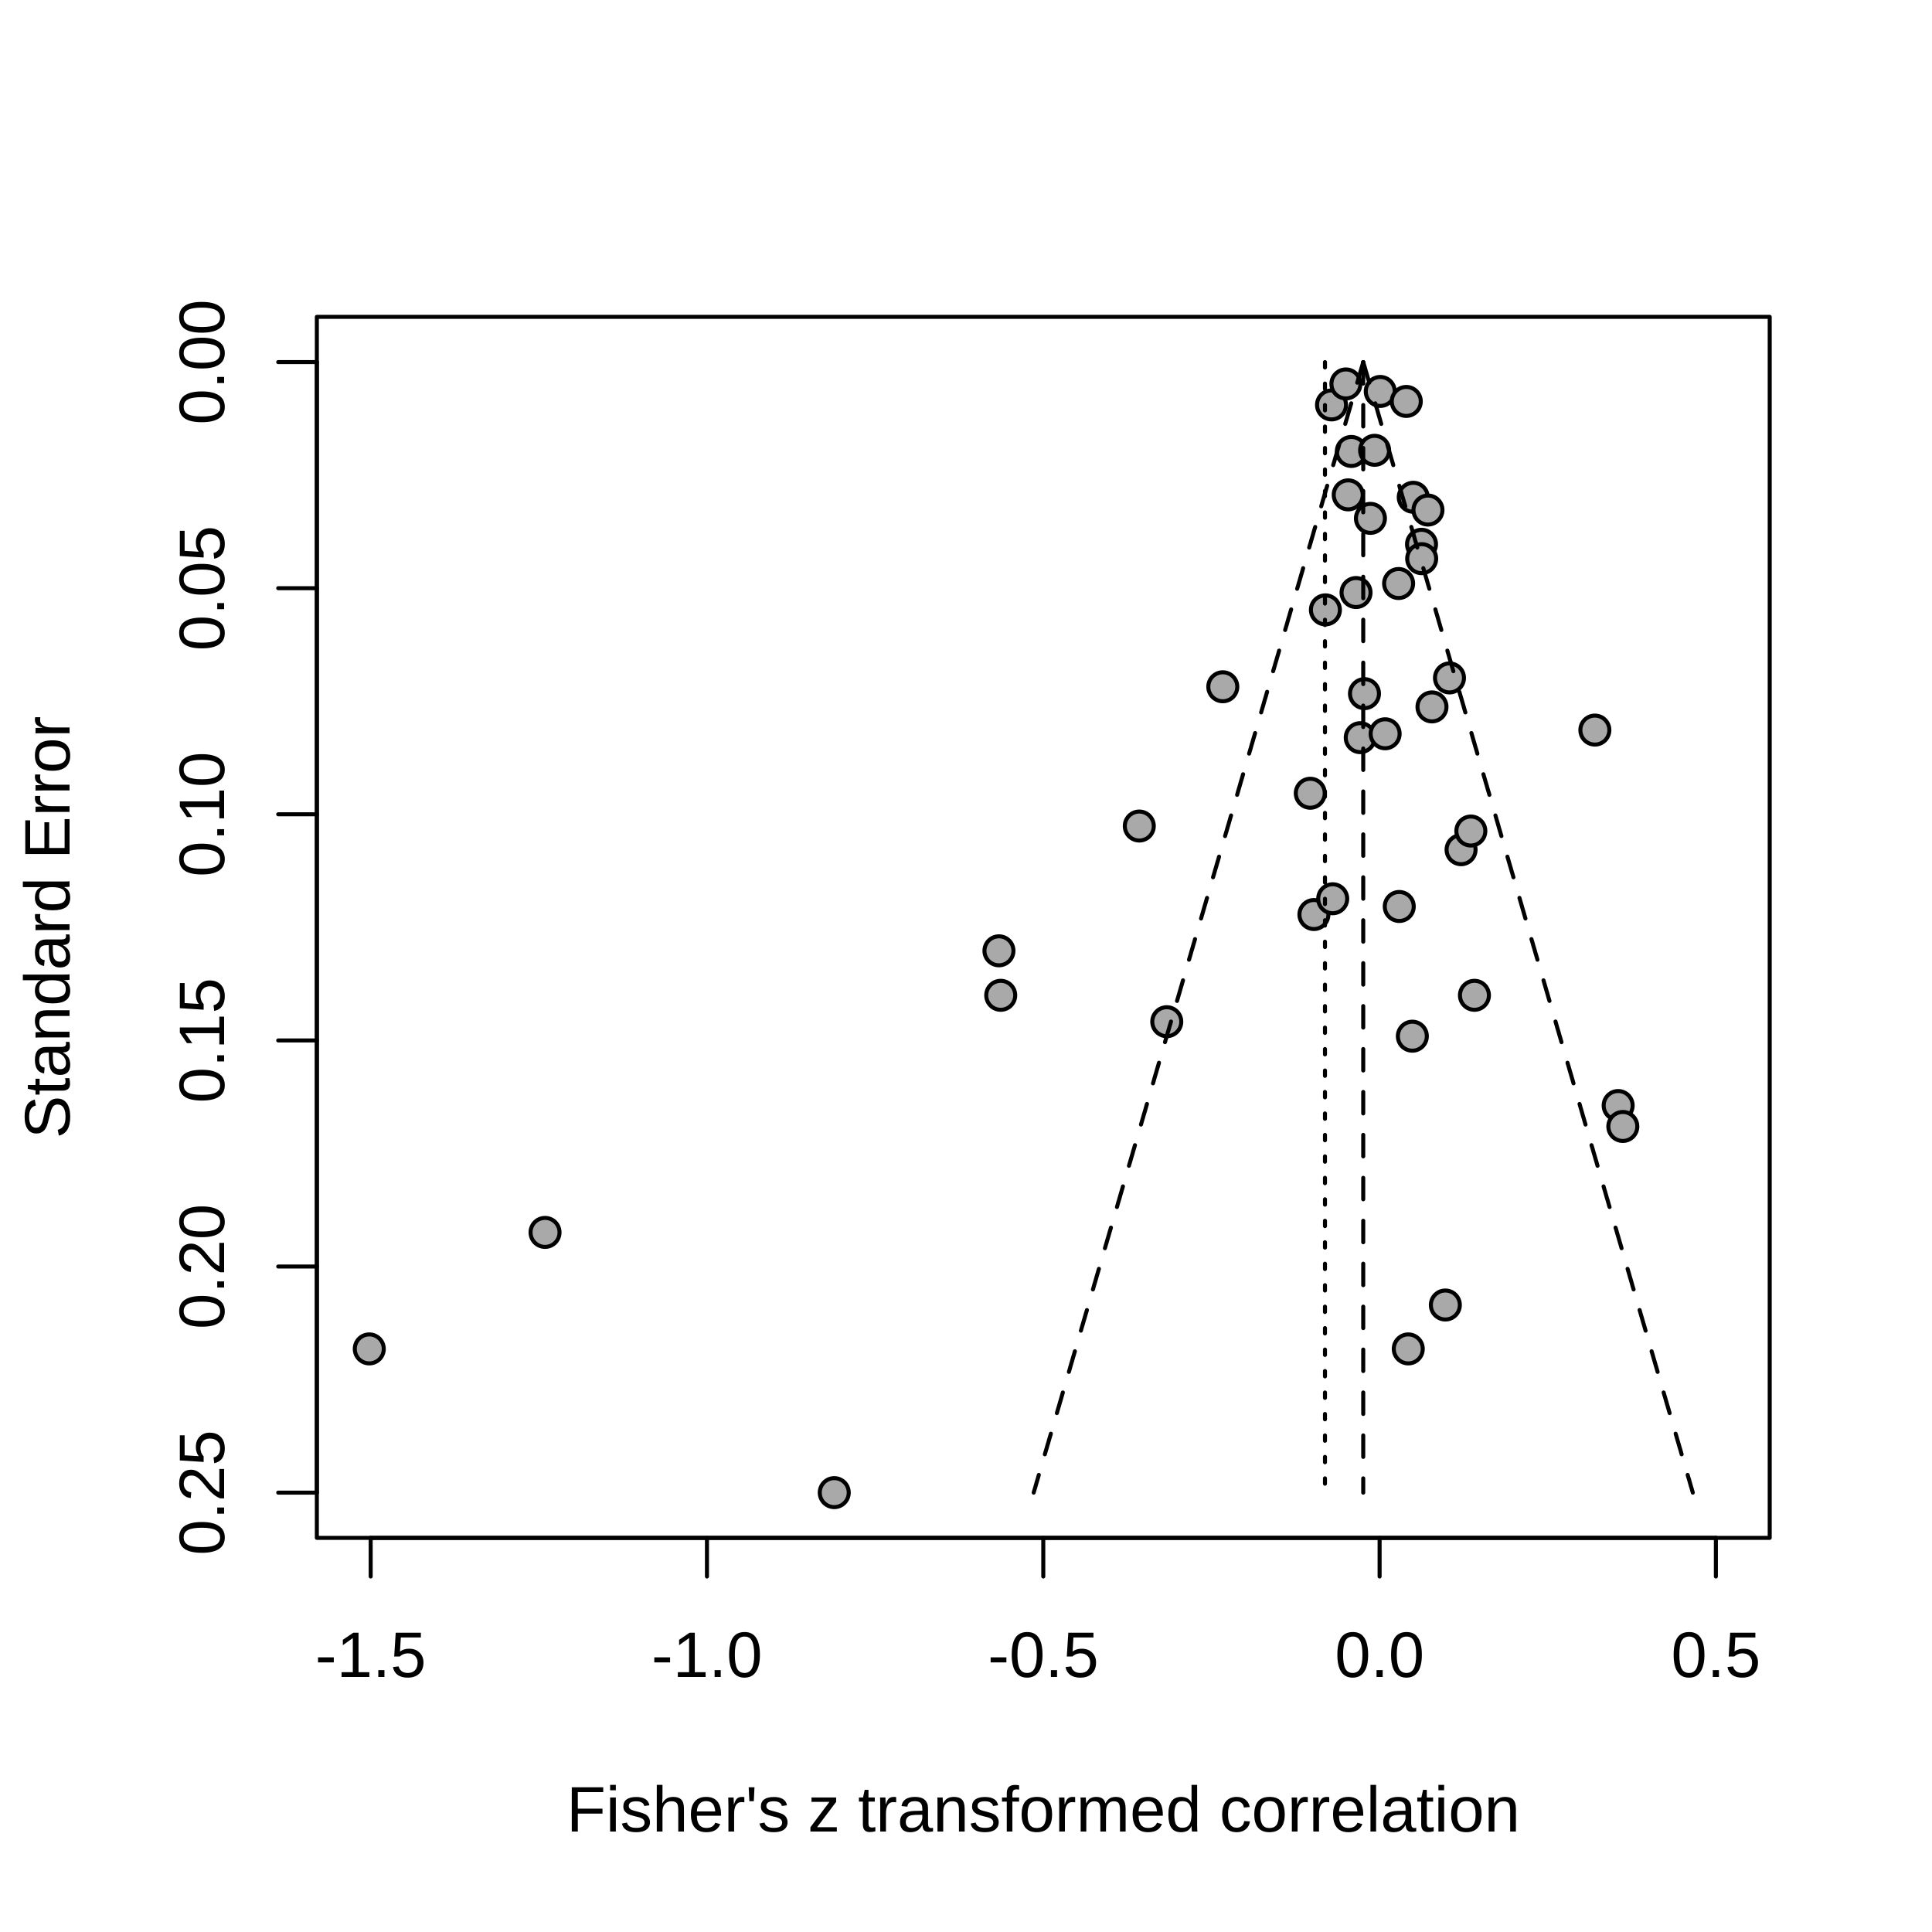
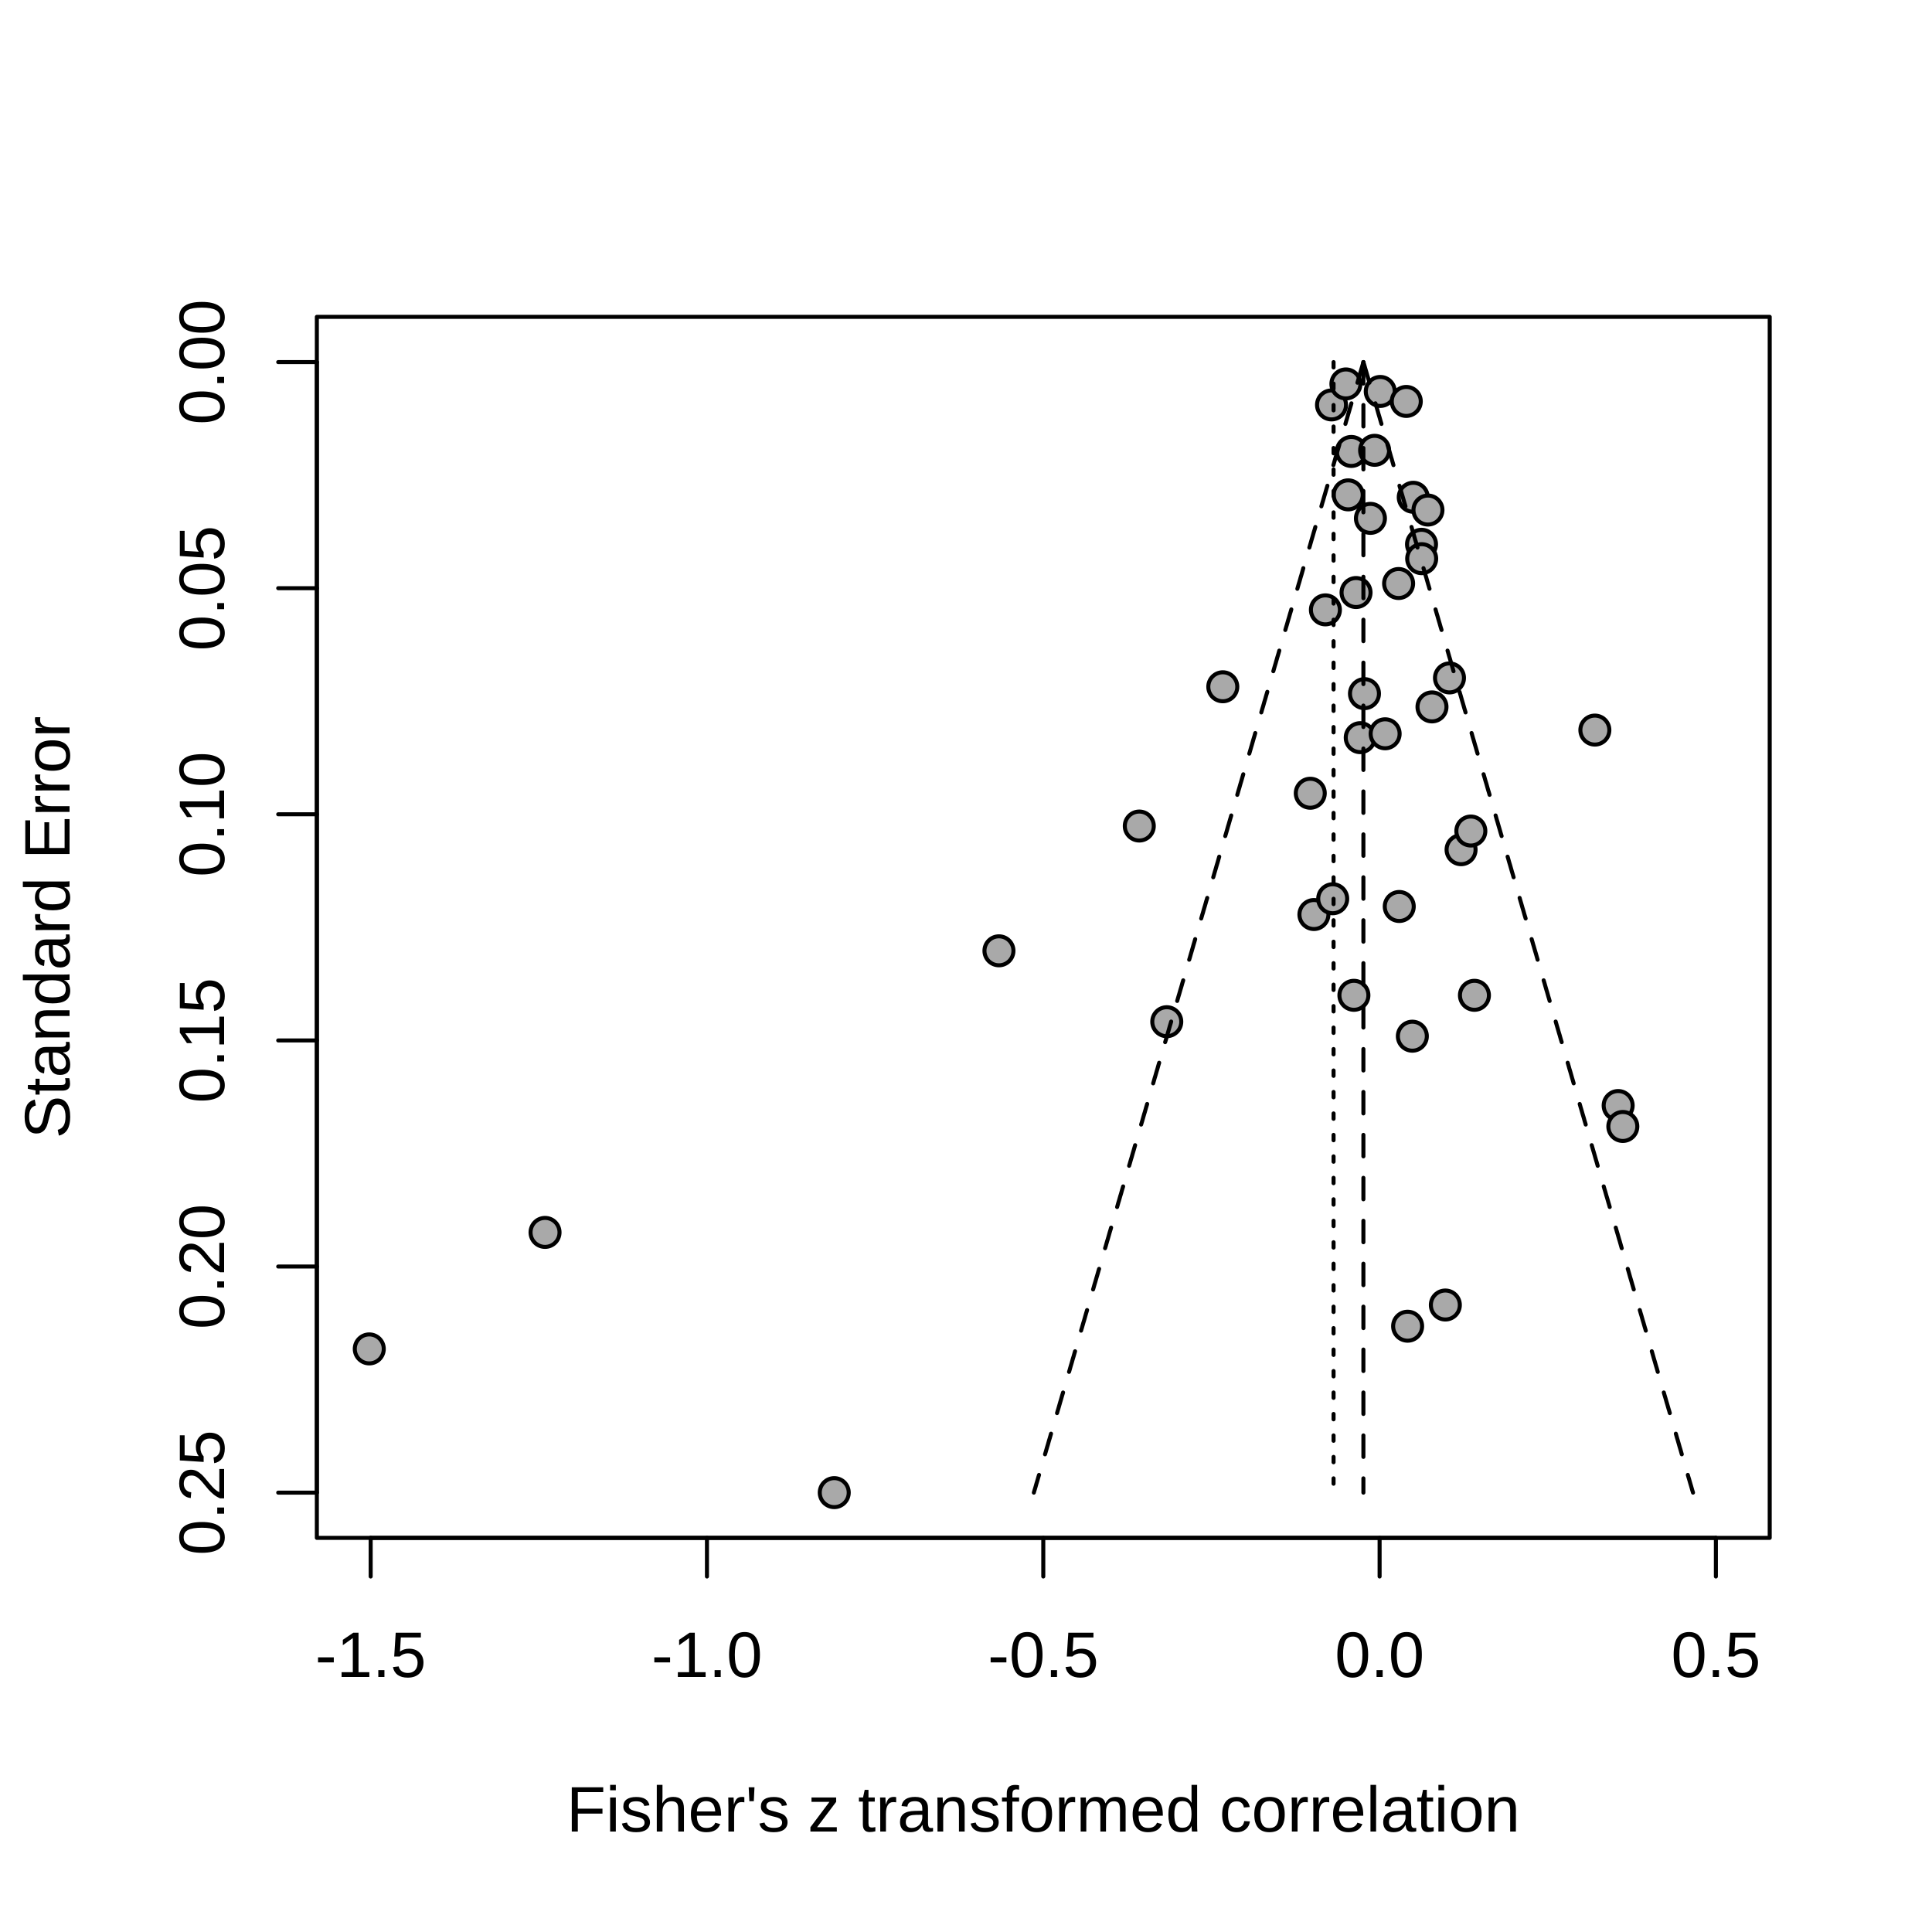
<svg xmlns="http://www.w3.org/2000/svg" viewBox="0 0 360.00 360.00">
  <defs>
    <style type="text/css">
    line, polyline, polygon, path, rect, circle {
      fill: none;
      stroke: #000000;
      stroke-linecap: round;
      stroke-linejoin: round;
      stroke-miterlimit: 10.00;
    }
  </style>
  </defs>
  <rect width="100%" height="100%" style="stroke: none; fill: #FFFFFF;" />
  <line x1="69.07" y1="286.56" x2="319.73" y2="286.56" style="stroke-width: 0.75;" />
  <line x1="69.07" y1="286.56" x2="69.07" y2="293.76" style="stroke-width: 0.75;" />
  <line x1="131.73" y1="286.56" x2="131.73" y2="293.76" style="stroke-width: 0.75;" />
  <line x1="194.40" y1="286.56" x2="194.40" y2="293.76" style="stroke-width: 0.75;" />
  <line x1="257.07" y1="286.56" x2="257.07" y2="293.76" style="stroke-width: 0.75;" />
  <line x1="319.73" y1="286.56" x2="319.73" y2="293.76" style="stroke-width: 0.75;" />
  <text x="58.73" y="312.48" style="font-size: 12.00px; font-family: Arial;" textLength="20.68px" lengthAdjust="spacingAndGlyphs">-1.5</text>
  <text x="121.39" y="312.48" style="font-size: 12.00px; font-family: Arial;" textLength="20.68px" lengthAdjust="spacingAndGlyphs">-1.0</text>
  <text x="184.06" y="312.48" style="font-size: 12.00px; font-family: Arial;" textLength="20.68px" lengthAdjust="spacingAndGlyphs">-0.5</text>
  <text x="248.73" y="312.48" style="font-size: 12.00px; font-family: Arial;" textLength="16.68px" lengthAdjust="spacingAndGlyphs">0.0</text>
  <text x="311.39" y="312.48" style="font-size: 12.00px; font-family: Arial;" textLength="16.68px" lengthAdjust="spacingAndGlyphs">0.5</text>
  <line x1="59.04" y1="67.47" x2="59.04" y2="278.13" style="stroke-width: 0.75;" />
  <line x1="59.04" y1="67.47" x2="51.84" y2="67.47" style="stroke-width: 0.75;" />
  <line x1="59.04" y1="109.60" x2="51.84" y2="109.60" style="stroke-width: 0.75;" />
  <line x1="59.04" y1="151.73" x2="51.84" y2="151.73" style="stroke-width: 0.75;" />
  <line x1="59.04" y1="193.87" x2="51.84" y2="193.87" style="stroke-width: 0.75;" />
  <line x1="59.04" y1="236.00" x2="51.84" y2="236.00" style="stroke-width: 0.75;" />
  <line x1="59.04" y1="278.13" x2="51.84" y2="278.13" style="stroke-width: 0.75;" />
  <text transform="translate(41.76,289.81) rotate(-90)" style="font-size: 12.00px; font-family: Arial;" textLength="23.36px" lengthAdjust="spacingAndGlyphs">0.25</text>
  <text transform="translate(41.76,247.68) rotate(-90)" style="font-size: 12.00px; font-family: Arial;" textLength="23.36px" lengthAdjust="spacingAndGlyphs">0.20</text>
  <text transform="translate(41.76,205.54) rotate(-90)" style="font-size: 12.00px; font-family: Arial;" textLength="23.36px" lengthAdjust="spacingAndGlyphs">0.15</text>
  <text transform="translate(41.76,163.41) rotate(-90)" style="font-size: 12.00px; font-family: Arial;" textLength="23.36px" lengthAdjust="spacingAndGlyphs">0.10</text>
  <text transform="translate(41.76,121.28) rotate(-90)" style="font-size: 12.00px; font-family: Arial;" textLength="23.36px" lengthAdjust="spacingAndGlyphs">0.05</text>
  <text transform="translate(41.76,79.14) rotate(-90)" style="font-size: 12.00px; font-family: Arial;" textLength="23.36px" lengthAdjust="spacingAndGlyphs">0.00</text>
  <polyline points="59.04,286.56 329.76,286.56 329.76,59.04 59.04,59.04 59.04,286.56 " style="stroke-width: 0.75;" />
  <text x="105.56" y="341.28" style="font-size: 12.00px; font-family: Arial;" textLength="177.69px" lengthAdjust="spacingAndGlyphs">Fisher's z transformed correlation</text>
  <text transform="translate(12.96,212.15) rotate(-90)" style="font-size: 12.00px; font-family: Arial;" textLength="78.70px" lengthAdjust="spacingAndGlyphs">Standard Error</text>
  <defs>
    <clipPath id="cpNTkuMDR8MzI5Ljc2fDI4Ni41Nnw1OS4wNA==">
      <rect x="59.04" y="59.04" width="270.72" height="227.52" />
    </clipPath>
  </defs>
  <circle cx="68.81" cy="251.35" r="2.70" style="stroke-width: 0.75; fill: #A9A9A9;" clip-path="url(#cpNTkuMDR8MzI5Ljc2fDI4Ni41Nnw1OS4wNA==)" />
  <circle cx="101.56" cy="229.64" r="2.70" style="stroke-width: 0.75; fill: #A9A9A9;" clip-path="url(#cpNTkuMDR8MzI5Ljc2fDI4Ni41Nnw1OS4wNA==)" />
  <circle cx="155.45" cy="278.13" r="2.70" style="stroke-width: 0.75; fill: #A9A9A9;" clip-path="url(#cpNTkuMDR8MzI5Ljc2fDI4Ni41Nnw1OS4wNA==)" />
  <circle cx="186.14" cy="177.17" r="2.70" style="stroke-width: 0.75; fill: #A9A9A9;" clip-path="url(#cpNTkuMDR8MzI5Ljc2fDI4Ni41Nnw1OS4wNA==)" />
-   <circle cx="186.47" cy="185.46" r="2.70" style="stroke-width: 0.75; fill: #A9A9A9;" clip-path="url(#cpNTkuMDR8MzI5Ljc2fDI4Ni41Nnw1OS4wNA==)" />
  <circle cx="212.29" cy="153.92" r="2.70" style="stroke-width: 0.75; fill: #A9A9A9;" clip-path="url(#cpNTkuMDR8MzI5Ljc2fDI4Ni41Nnw1OS4wNA==)" />
  <circle cx="217.41" cy="190.38" r="2.70" style="stroke-width: 0.75; fill: #A9A9A9;" clip-path="url(#cpNTkuMDR8MzI5Ljc2fDI4Ni41Nnw1OS4wNA==)" />
  <circle cx="227.85" cy="127.97" r="2.70" style="stroke-width: 0.75; fill: #A9A9A9;" clip-path="url(#cpNTkuMDR8MzI5Ljc2fDI4Ni41Nnw1OS4wNA==)" />
  <circle cx="244.15" cy="147.81" r="2.70" style="stroke-width: 0.75; fill: #A9A9A9;" clip-path="url(#cpNTkuMDR8MzI5Ljc2fDI4Ni41Nnw1OS4wNA==)" />
  <circle cx="244.83" cy="170.41" r="2.70" style="stroke-width: 0.75; fill: #A9A9A9;" clip-path="url(#cpNTkuMDR8MzI5Ljc2fDI4Ni41Nnw1OS4wNA==)" />
  <circle cx="246.97" cy="113.64" r="2.70" style="stroke-width: 0.75; fill: #A9A9A9;" clip-path="url(#cpNTkuMDR8MzI5Ljc2fDI4Ni41Nnw1OS4wNA==)" />
  <circle cx="248.11" cy="75.45" r="2.70" style="stroke-width: 0.75; fill: #A9A9A9;" clip-path="url(#cpNTkuMDR8MzI5Ljc2fDI4Ni41Nnw1OS4wNA==)" />
  <circle cx="248.33" cy="167.47" r="2.70" style="stroke-width: 0.75; fill: #A9A9A9;" clip-path="url(#cpNTkuMDR8MzI5Ljc2fDI4Ni41Nnw1OS4wNA==)" />
  <circle cx="250.79" cy="71.54" r="2.70" style="stroke-width: 0.75; fill: #A9A9A9;" clip-path="url(#cpNTkuMDR8MzI5Ljc2fDI4Ni41Nnw1OS4wNA==)" />
  <circle cx="251.22" cy="92.21" r="2.70" style="stroke-width: 0.75; fill: #A9A9A9;" clip-path="url(#cpNTkuMDR8MzI5Ljc2fDI4Ni41Nnw1OS4wNA==)" />
  <circle cx="251.80" cy="84.12" r="2.70" style="stroke-width: 0.75; fill: #A9A9A9;" clip-path="url(#cpNTkuMDR8MzI5Ljc2fDI4Ni41Nnw1OS4wNA==)" />
+   <circle cx="252.28" cy="185.46" r="2.70" style="stroke-width: 0.75; fill: #A9A9A9;" clip-path="url(#cpNTkuMDR8MzI5Ljc2fDI4Ni41Nnw1OS4wNA==)" />
  <circle cx="252.68" cy="110.41" r="2.70" style="stroke-width: 0.75; fill: #A9A9A9;" clip-path="url(#cpNTkuMDR8MzI5Ljc2fDI4Ni41Nnw1OS4wNA==)" />
  <circle cx="253.46" cy="137.45" r="2.70" style="stroke-width: 0.75; fill: #A9A9A9;" clip-path="url(#cpNTkuMDR8MzI5Ljc2fDI4Ni41Nnw1OS4wNA==)" />
  <circle cx="254.25" cy="129.25" r="2.70" style="stroke-width: 0.75; fill: #A9A9A9;" clip-path="url(#cpNTkuMDR8MzI5Ljc2fDI4Ni41Nnw1OS4wNA==)" />
  <circle cx="255.36" cy="96.59" r="2.70" style="stroke-width: 0.75; fill: #A9A9A9;" clip-path="url(#cpNTkuMDR8MzI5Ljc2fDI4Ni41Nnw1OS4wNA==)" />
  <circle cx="256.14" cy="83.91" r="2.70" style="stroke-width: 0.75; fill: #A9A9A9;" clip-path="url(#cpNTkuMDR8MzI5Ljc2fDI4Ni41Nnw1OS4wNA==)" />
  <circle cx="257.19" cy="72.94" r="2.70" style="stroke-width: 0.75; fill: #A9A9A9;" clip-path="url(#cpNTkuMDR8MzI5Ljc2fDI4Ni41Nnw1OS4wNA==)" />
  <circle cx="258.10" cy="136.73" r="2.70" style="stroke-width: 0.75; fill: #A9A9A9;" clip-path="url(#cpNTkuMDR8MzI5Ljc2fDI4Ni41Nnw1OS4wNA==)" />
  <circle cx="260.61" cy="108.73" r="2.70" style="stroke-width: 0.75; fill: #A9A9A9;" clip-path="url(#cpNTkuMDR8MzI5Ljc2fDI4Ni41Nnw1OS4wNA==)" />
  <circle cx="260.73" cy="168.91" r="2.70" style="stroke-width: 0.75; fill: #A9A9A9;" clip-path="url(#cpNTkuMDR8MzI5Ljc2fDI4Ni41Nnw1OS4wNA==)" />
  <circle cx="262.04" cy="74.80" r="2.70" style="stroke-width: 0.75; fill: #A9A9A9;" clip-path="url(#cpNTkuMDR8MzI5Ljc2fDI4Ni41Nnw1OS4wNA==)" />
-   <circle cx="262.41" cy="251.35" r="2.70" style="stroke-width: 0.75; fill: #A9A9A9;" clip-path="url(#cpNTkuMDR8MzI5Ljc2fDI4Ni41Nnw1OS4wNA==)" />
+   <circle cx="262.29" cy="247.12" r="2.70" style="stroke-width: 0.75; fill: #A9A9A9;" clip-path="url(#cpNTkuMDR8MzI5Ljc2fDI4Ni41Nnw1OS4wNA==)" />
  <circle cx="263.17" cy="193.08" r="2.70" style="stroke-width: 0.75; fill: #A9A9A9;" clip-path="url(#cpNTkuMDR8MzI5Ljc2fDI4Ni41Nnw1OS4wNA==)" />
  <circle cx="263.34" cy="92.66" r="2.70" style="stroke-width: 0.75; fill: #A9A9A9;" clip-path="url(#cpNTkuMDR8MzI5Ljc2fDI4Ni41Nnw1OS4wNA==)" />
  <circle cx="264.88" cy="101.42" r="2.70" style="stroke-width: 0.75; fill: #A9A9A9;" clip-path="url(#cpNTkuMDR8MzI5Ljc2fDI4Ni41Nnw1OS4wNA==)" />
  <circle cx="264.91" cy="104.10" r="2.70" style="stroke-width: 0.75; fill: #A9A9A9;" clip-path="url(#cpNTkuMDR8MzI5Ljc2fDI4Ni41Nnw1OS4wNA==)" />
  <circle cx="266.08" cy="95.04" r="2.70" style="stroke-width: 0.75; fill: #A9A9A9;" clip-path="url(#cpNTkuMDR8MzI5Ljc2fDI4Ni41Nnw1OS4wNA==)" />
  <circle cx="266.83" cy="131.72" r="2.70" style="stroke-width: 0.75; fill: #A9A9A9;" clip-path="url(#cpNTkuMDR8MzI5Ljc2fDI4Ni41Nnw1OS4wNA==)" />
  <circle cx="269.32" cy="243.17" r="2.70" style="stroke-width: 0.75; fill: #A9A9A9;" clip-path="url(#cpNTkuMDR8MzI5Ljc2fDI4Ni41Nnw1OS4wNA==)" />
  <circle cx="270.09" cy="126.32" r="2.70" style="stroke-width: 0.75; fill: #A9A9A9;" clip-path="url(#cpNTkuMDR8MzI5Ljc2fDI4Ni41Nnw1OS4wNA==)" />
  <circle cx="272.25" cy="158.33" r="2.70" style="stroke-width: 0.75; fill: #A9A9A9;" clip-path="url(#cpNTkuMDR8MzI5Ljc2fDI4Ni41Nnw1OS4wNA==)" />
  <circle cx="274.07" cy="154.85" r="2.70" style="stroke-width: 0.75; fill: #A9A9A9;" clip-path="url(#cpNTkuMDR8MzI5Ljc2fDI4Ni41Nnw1OS4wNA==)" />
  <circle cx="274.74" cy="185.46" r="2.70" style="stroke-width: 0.75; fill: #A9A9A9;" clip-path="url(#cpNTkuMDR8MzI5Ljc2fDI4Ni41Nnw1OS4wNA==)" />
  <circle cx="297.18" cy="136.04" r="2.70" style="stroke-width: 0.75; fill: #A9A9A9;" clip-path="url(#cpNTkuMDR8MzI5Ljc2fDI4Ni41Nnw1OS4wNA==)" />
  <circle cx="301.52" cy="206.00" r="2.70" style="stroke-width: 0.75; fill: #A9A9A9;" clip-path="url(#cpNTkuMDR8MzI5Ljc2fDI4Ni41Nnw1OS4wNA==)" />
  <circle cx="302.39" cy="209.90" r="2.70" style="stroke-width: 0.75; fill: #A9A9A9;" clip-path="url(#cpNTkuMDR8MzI5Ljc2fDI4Ni41Nnw1OS4wNA==)" />
-   <polyline points="254.02,67.47 254.02,278.13 " style="stroke-width: 0.75; stroke-dasharray: 4.00,4.00;" clip-path="url(#cpNTkuMDR8MzI5Ljc2fDI4Ni41Nnw1OS4wNA==)" />
-   <polyline points="246.89,67.47 246.89,278.13 " style="stroke-width: 0.75; stroke-dasharray: 1.00,3.00;" clip-path="url(#cpNTkuMDR8MzI5Ljc2fDI4Ni41Nnw1OS4wNA==)" />
-   <polyline points="254.02,67.47 253.90,67.89 253.78,68.31 253.65,68.73 253.53,69.16 253.41,69.58 253.28,70.00 253.16,70.42 253.04,70.84 252.91,71.27 252.79,71.69 252.67,72.11 252.54,72.53 252.42,72.95 252.30,73.38 252.18,73.80 252.05,74.22 251.93,74.64 251.81,75.07 251.68,75.49 251.56,75.91 251.44,76.33 251.31,76.75 251.19,77.18 251.07,77.60 250.95,78.02 250.82,78.44 250.70,78.87 250.58,79.29 250.45,79.71 250.33,80.13 250.21,80.55 250.08,80.98 249.96,81.40 249.84,81.82 249.71,82.24 249.59,82.67 249.47,83.09 249.35,83.51 249.22,83.93 249.10,84.35 248.98,84.78 248.85,85.20 248.73,85.62 248.61,86.04 248.48,86.46 248.36,86.89 248.24,87.31 248.11,87.73 247.99,88.15 247.87,88.58 247.75,89.00 247.62,89.42 247.50,89.84 247.38,90.26 247.25,90.69 247.13,91.11 247.01,91.53 246.88,91.95 246.76,92.38 246.64,92.80 246.51,93.22 246.39,93.64 246.27,94.06 246.15,94.49 246.02,94.91 245.90,95.33 245.78,95.75 245.65,96.17 245.53,96.60 245.41,97.02 245.28,97.44 245.16,97.86 245.04,98.29 244.91,98.71 244.79,99.13 244.67,99.55 244.55,99.97 244.42,100.40 244.30,100.82 244.18,101.24 244.05,101.66 243.93,102.09 243.81,102.51 243.68,102.93 243.56,103.35 243.44,103.77 243.31,104.20 243.19,104.62 243.07,105.04 242.95,105.46 242.82,105.88 242.70,106.31 242.58,106.73 242.45,107.15 242.33,107.57 242.21,108.00 242.08,108.42 241.96,108.84 241.84,109.26 241.71,109.68 241.59,110.11 241.47,110.53 241.35,110.95 241.22,111.37 241.10,111.80 240.98,112.22 240.85,112.64 240.73,113.06 240.61,113.48 240.48,113.91 240.36,114.33 240.24,114.75 240.11,115.17 239.99,115.59 239.87,116.02 239.75,116.44 239.62,116.86 239.50,117.28 239.38,117.71 239.25,118.13 239.13,118.55 239.01,118.97 238.88,119.39 238.76,119.82 238.64,120.24 238.51,120.66 238.39,121.08 238.27,121.51 238.15,121.93 238.02,122.35 237.90,122.77 237.78,123.19 237.65,123.62 237.53,124.04 237.41,124.46 237.28,124.88 237.16,125.31 237.04,125.73 236.91,126.15 236.79,126.57 236.67,126.99 236.55,127.42 236.42,127.84 236.30,128.26 236.18,128.68 236.05,129.10 235.93,129.53 235.81,129.95 235.68,130.37 235.56,130.79 235.44,131.22 235.32,131.64 235.19,132.06 235.07,132.48 234.95,132.90 234.82,133.33 234.70,133.75 234.58,134.17 234.45,134.59 234.33,135.02 234.21,135.44 234.08,135.86 233.96,136.28 233.84,136.70 233.72,137.13 233.59,137.55 233.47,137.97 233.35,138.39 233.22,138.81 233.10,139.24 232.98,139.66 232.85,140.08 232.73,140.50 232.61,140.93 232.48,141.35 232.36,141.77 232.24,142.19 232.12,142.61 231.99,143.04 231.87,143.46 231.75,143.88 231.62,144.30 231.50,144.73 231.38,145.15 231.25,145.57 231.13,145.99 231.01,146.41 230.88,146.84 230.76,147.26 230.64,147.68 230.52,148.10 230.39,148.52 230.27,148.95 230.15,149.37 230.02,149.79 229.90,150.21 229.78,150.64 229.65,151.06 229.53,151.48 229.41,151.90 229.28,152.32 229.16,152.75 229.04,153.17 228.92,153.59 228.79,154.01 228.67,154.44 228.55,154.86 228.42,155.28 228.30,155.70 228.18,156.12 228.05,156.55 227.93,156.97 227.81,157.39 227.68,157.81 227.56,158.23 227.44,158.66 227.32,159.08 227.19,159.50 227.07,159.92 226.95,160.35 226.82,160.77 226.70,161.19 226.58,161.61 226.45,162.03 226.33,162.46 226.21,162.88 226.08,163.30 225.96,163.72 225.84,164.15 225.72,164.57 225.59,164.99 225.47,165.41 225.35,165.83 225.22,166.26 225.10,166.68 224.98,167.10 224.85,167.52 224.73,167.94 224.61,168.37 224.48,168.79 224.36,169.21 224.24,169.63 224.12,170.06 223.99,170.48 223.87,170.90 223.75,171.32 223.62,171.74 223.50,172.17 223.38,172.59 223.25,173.01 223.13,173.43 223.01,173.86 222.88,174.28 222.76,174.70 222.64,175.12 222.52,175.54 222.39,175.97 222.27,176.39 222.15,176.81 222.02,177.23 221.90,177.66 221.78,178.08 221.65,178.50 221.53,178.92 221.41,179.34 221.29,179.77 221.16,180.19 221.04,180.61 220.92,181.03 220.79,181.45 220.67,181.88 220.55,182.30 220.42,182.72 220.30,183.14 220.18,183.57 220.05,183.99 219.93,184.41 219.81,184.83 219.69,185.25 219.56,185.68 219.44,186.10 219.32,186.52 219.19,186.94 219.07,187.37 218.95,187.79 218.82,188.21 218.70,188.63 218.58,189.05 218.45,189.48 218.33,189.90 218.21,190.32 218.09,190.74 217.96,191.16 217.84,191.59 217.72,192.01 217.59,192.43 217.47,192.85 217.35,193.28 217.22,193.70 217.10,194.12 216.98,194.54 216.85,194.96 216.73,195.39 216.61,195.81 216.49,196.23 216.36,196.65 216.24,197.08 216.12,197.50 215.99,197.92 215.87,198.34 215.75,198.76 215.62,199.19 215.50,199.61 215.38,200.03 215.25,200.45 215.13,200.87 215.01,201.30 214.89,201.72 214.76,202.14 214.64,202.56 214.52,202.99 214.39,203.41 214.27,203.83 214.15,204.25 214.02,204.67 213.90,205.10 213.78,205.52 213.65,205.94 213.53,206.36 213.41,206.79 213.29,207.21 213.16,207.63 213.04,208.05 212.92,208.47 212.79,208.90 212.67,209.32 212.55,209.74 212.42,210.16 212.30,210.58 212.18,211.01 212.05,211.43 211.93,211.85 211.81,212.27 211.69,212.70 211.56,213.12 211.44,213.54 211.32,213.96 211.19,214.38 211.07,214.81 210.95,215.23 210.82,215.65 210.70,216.07 210.58,216.50 210.45,216.92 210.33,217.34 210.21,217.76 210.09,218.18 209.96,218.61 209.84,219.03 209.72,219.45 209.59,219.87 209.47,220.29 209.35,220.72 209.22,221.14 209.10,221.56 208.98,221.98 208.85,222.41 208.73,222.83 208.61,223.25 208.49,223.67 208.36,224.09 208.24,224.52 208.12,224.94 207.99,225.36 207.87,225.78 207.75,226.21 207.62,226.63 207.50,227.05 207.38,227.47 207.25,227.89 207.13,228.32 207.01,228.74 206.89,229.16 206.76,229.58 206.64,230.01 206.52,230.43 206.39,230.85 206.27,231.27 206.15,231.69 206.02,232.12 205.90,232.54 205.78,232.96 205.66,233.38 205.53,233.80 205.41,234.23 205.29,234.65 205.16,235.07 205.04,235.49 204.92,235.92 204.79,236.34 204.67,236.76 204.55,237.18 204.42,237.60 204.30,238.03 204.18,238.45 204.06,238.87 203.93,239.29 203.81,239.72 203.69,240.14 203.56,240.56 203.44,240.98 203.32,241.40 203.19,241.83 203.07,242.25 202.95,242.67 202.82,243.09 202.70,243.51 202.58,243.94 202.46,244.36 202.33,244.78 202.21,245.20 202.09,245.63 201.96,246.05 201.84,246.47 201.72,246.89 201.59,247.31 201.47,247.74 201.35,248.16 201.22,248.58 201.10,249.00 200.98,249.43 200.86,249.85 200.73,250.27 200.61,250.69 200.49,251.11 200.36,251.54 200.24,251.96 200.12,252.38 199.99,252.80 199.87,253.22 199.75,253.65 199.62,254.07 199.50,254.49 199.38,254.91 199.26,255.34 199.13,255.76 199.01,256.18 198.89,256.60 198.76,257.02 198.64,257.45 198.52,257.87 198.39,258.29 198.27,258.71 198.15,259.14 198.02,259.56 197.90,259.98 197.78,260.40 197.66,260.82 197.53,261.25 197.41,261.67 197.29,262.09 197.16,262.51 197.04,262.93 196.92,263.36 196.79,263.78 196.67,264.20 196.55,264.62 196.42,265.05 196.30,265.47 196.18,265.89 196.06,266.31 195.93,266.73 195.81,267.16 195.69,267.58 195.56,268.00 195.44,268.42 195.32,268.85 195.19,269.27 195.07,269.69 194.95,270.11 194.82,270.53 194.70,270.96 194.58,271.38 194.46,271.80 194.33,272.22 194.21,272.65 194.09,273.07 193.96,273.49 193.84,273.91 193.72,274.33 193.59,274.76 193.47,275.18 193.35,275.60 193.22,276.02 193.10,276.44 192.98,276.87 192.86,277.29 192.73,277.71 192.61,278.13 " style="stroke-width: 0.75; stroke-dasharray: 4.00,4.00;" clip-path="url(#cpNTkuMDR8MzI5Ljc2fDI4Ni41Nnw1OS4wNA==)" />
-   <polyline points="254.02,67.47 254.14,67.89 254.27,68.31 254.39,68.73 254.51,69.16 254.64,69.58 254.76,70.00 254.88,70.42 255.01,70.84 255.13,71.27 255.25,71.69 255.38,72.11 255.50,72.53 255.62,72.95 255.74,73.38 255.87,73.80 255.99,74.22 256.11,74.64 256.24,75.07 256.36,75.49 256.48,75.91 256.61,76.33 256.73,76.75 256.85,77.18 256.98,77.60 257.10,78.02 257.22,78.44 257.34,78.87 257.47,79.29 257.59,79.71 257.71,80.13 257.84,80.55 257.96,80.98 258.08,81.40 258.21,81.82 258.33,82.24 258.45,82.67 258.58,83.09 258.70,83.51 258.82,83.93 258.94,84.35 259.07,84.78 259.19,85.20 259.31,85.62 259.44,86.04 259.56,86.46 259.68,86.89 259.81,87.31 259.93,87.73 260.05,88.15 260.18,88.58 260.30,89.00 260.42,89.42 260.54,89.84 260.67,90.26 260.79,90.69 260.91,91.11 261.04,91.53 261.16,91.95 261.28,92.38 261.41,92.80 261.53,93.22 261.65,93.64 261.78,94.06 261.90,94.49 262.02,94.91 262.14,95.33 262.27,95.75 262.39,96.17 262.51,96.60 262.64,97.02 262.76,97.44 262.88,97.86 263.01,98.29 263.13,98.71 263.25,99.13 263.38,99.55 263.50,99.97 263.62,100.40 263.74,100.82 263.87,101.24 263.99,101.66 264.11,102.09 264.24,102.51 264.36,102.93 264.48,103.35 264.61,103.77 264.73,104.20 264.85,104.62 264.98,105.04 265.10,105.46 265.22,105.88 265.34,106.31 265.47,106.73 265.59,107.15 265.71,107.57 265.84,108.00 265.96,108.42 266.08,108.84 266.21,109.26 266.33,109.68 266.45,110.11 266.57,110.53 266.70,110.95 266.82,111.37 266.94,111.80 267.07,112.22 267.19,112.64 267.31,113.06 267.44,113.48 267.56,113.91 267.68,114.33 267.81,114.75 267.93,115.17 268.05,115.59 268.17,116.02 268.30,116.44 268.42,116.86 268.54,117.28 268.67,117.71 268.79,118.13 268.91,118.55 269.04,118.97 269.16,119.39 269.28,119.82 269.41,120.24 269.53,120.66 269.65,121.08 269.77,121.51 269.90,121.93 270.02,122.35 270.14,122.77 270.27,123.19 270.39,123.62 270.51,124.04 270.64,124.46 270.76,124.88 270.88,125.31 271.01,125.73 271.13,126.15 271.25,126.57 271.37,126.99 271.50,127.42 271.62,127.84 271.74,128.26 271.87,128.68 271.99,129.10 272.11,129.53 272.24,129.95 272.36,130.37 272.48,130.79 272.61,131.22 272.73,131.64 272.85,132.06 272.97,132.48 273.10,132.90 273.22,133.33 273.34,133.75 273.47,134.17 273.59,134.59 273.71,135.02 273.84,135.44 273.96,135.86 274.08,136.28 274.21,136.70 274.33,137.13 274.45,137.55 274.57,137.97 274.70,138.39 274.82,138.81 274.94,139.24 275.07,139.66 275.19,140.08 275.31,140.50 275.44,140.93 275.56,141.35 275.68,141.77 275.81,142.19 275.93,142.61 276.05,143.04 276.17,143.46 276.30,143.88 276.42,144.30 276.54,144.73 276.67,145.15 276.79,145.57 276.91,145.99 277.04,146.41 277.16,146.84 277.28,147.26 277.41,147.68 277.53,148.10 277.65,148.52 277.77,148.95 277.90,149.37 278.02,149.79 278.14,150.21 278.27,150.64 278.39,151.06 278.51,151.48 278.64,151.90 278.76,152.32 278.88,152.75 279.01,153.17 279.13,153.59 279.25,154.01 279.37,154.44 279.50,154.86 279.62,155.28 279.74,155.70 279.87,156.12 279.99,156.55 280.11,156.97 280.24,157.39 280.36,157.81 280.48,158.23 280.61,158.66 280.73,159.08 280.85,159.50 280.97,159.92 281.10,160.35 281.22,160.77 281.34,161.19 281.47,161.61 281.59,162.03 281.71,162.46 281.84,162.88 281.96,163.30 282.08,163.72 282.20,164.15 282.33,164.57 282.45,164.99 282.57,165.41 282.70,165.83 282.82,166.26 282.94,166.68 283.07,167.10 283.19,167.52 283.31,167.94 283.44,168.37 283.56,168.79 283.68,169.21 283.80,169.63 283.93,170.06 284.05,170.48 284.17,170.90 284.30,171.32 284.42,171.74 284.54,172.17 284.67,172.59 284.79,173.01 284.91,173.43 285.04,173.86 285.16,174.28 285.28,174.70 285.40,175.12 285.53,175.54 285.65,175.97 285.77,176.39 285.90,176.81 286.02,177.23 286.14,177.66 286.27,178.08 286.39,178.50 286.51,178.92 286.64,179.34 286.76,179.77 286.88,180.19 287.00,180.61 287.13,181.03 287.25,181.45 287.37,181.88 287.50,182.30 287.62,182.72 287.74,183.14 287.87,183.57 287.99,183.99 288.11,184.41 288.24,184.83 288.36,185.25 288.48,185.68 288.60,186.10 288.73,186.52 288.85,186.94 288.97,187.37 289.10,187.79 289.22,188.21 289.34,188.63 289.47,189.05 289.59,189.48 289.71,189.90 289.84,190.32 289.96,190.74 290.08,191.16 290.20,191.59 290.33,192.01 290.45,192.43 290.57,192.85 290.70,193.28 290.82,193.70 290.94,194.12 291.07,194.54 291.19,194.96 291.31,195.39 291.44,195.81 291.56,196.23 291.68,196.65 291.80,197.08 291.93,197.50 292.05,197.92 292.17,198.34 292.30,198.76 292.42,199.19 292.54,199.61 292.67,200.03 292.79,200.45 292.91,200.87 293.04,201.30 293.16,201.72 293.28,202.14 293.40,202.56 293.53,202.99 293.65,203.41 293.77,203.83 293.90,204.25 294.02,204.67 294.14,205.10 294.27,205.52 294.39,205.94 294.51,206.36 294.64,206.79 294.76,207.21 294.88,207.63 295.00,208.05 295.13,208.47 295.25,208.90 295.37,209.32 295.50,209.74 295.62,210.16 295.74,210.58 295.87,211.01 295.99,211.43 296.11,211.85 296.23,212.27 296.36,212.70 296.48,213.12 296.60,213.54 296.73,213.96 296.85,214.38 296.97,214.81 297.10,215.23 297.22,215.65 297.34,216.07 297.47,216.50 297.59,216.92 297.71,217.34 297.83,217.76 297.96,218.18 298.08,218.61 298.20,219.03 298.33,219.45 298.45,219.87 298.57,220.29 298.70,220.72 298.82,221.14 298.94,221.56 299.07,221.98 299.19,222.41 299.31,222.83 299.43,223.25 299.56,223.67 299.68,224.09 299.80,224.52 299.93,224.94 300.05,225.36 300.17,225.78 300.30,226.21 300.42,226.63 300.54,227.05 300.67,227.47 300.79,227.89 300.91,228.32 301.03,228.74 301.16,229.16 301.28,229.58 301.40,230.01 301.53,230.43 301.65,230.85 301.77,231.27 301.90,231.69 302.02,232.12 302.14,232.54 302.27,232.96 302.39,233.38 302.51,233.80 302.63,234.23 302.76,234.65 302.88,235.07 303.00,235.49 303.13,235.92 303.25,236.34 303.37,236.76 303.50,237.18 303.62,237.60 303.74,238.03 303.87,238.45 303.99,238.87 304.11,239.29 304.23,239.72 304.36,240.14 304.48,240.56 304.60,240.98 304.73,241.40 304.85,241.83 304.97,242.25 305.10,242.67 305.22,243.09 305.34,243.51 305.47,243.94 305.59,244.36 305.71,244.78 305.83,245.20 305.96,245.63 306.08,246.05 306.20,246.47 306.33,246.89 306.45,247.31 306.57,247.74 306.70,248.16 306.82,248.58 306.94,249.00 307.07,249.43 307.19,249.85 307.31,250.27 307.43,250.69 307.56,251.11 307.68,251.54 307.80,251.96 307.93,252.38 308.05,252.80 308.17,253.22 308.30,253.65 308.42,254.07 308.54,254.49 308.67,254.91 308.79,255.34 308.91,255.76 309.03,256.18 309.16,256.60 309.28,257.02 309.40,257.45 309.53,257.87 309.65,258.29 309.77,258.71 309.90,259.14 310.02,259.56 310.14,259.98 310.27,260.40 310.39,260.82 310.51,261.25 310.63,261.67 310.76,262.09 310.88,262.51 311.00,262.93 311.13,263.36 311.25,263.78 311.37,264.20 311.50,264.62 311.62,265.05 311.74,265.47 311.86,265.89 311.99,266.31 312.11,266.73 312.23,267.16 312.36,267.58 312.48,268.00 312.60,268.42 312.73,268.85 312.85,269.27 312.97,269.69 313.10,270.11 313.22,270.53 313.34,270.96 313.46,271.38 313.59,271.80 313.71,272.22 313.83,272.65 313.96,273.07 314.08,273.49 314.20,273.91 314.33,274.33 314.45,274.76 314.57,275.18 314.70,275.60 314.82,276.02 314.94,276.44 315.06,276.87 315.19,277.29 315.31,277.71 315.43,278.13 " style="stroke-width: 0.75; stroke-dasharray: 4.00,4.00;" clip-path="url(#cpNTkuMDR8MzI5Ljc2fDI4Ni41Nnw1OS4wNA==)" />
+   <polyline points="254.05,67.47 254.05,278.13 " style="stroke-width: 0.75; stroke-dasharray: 4.00,4.00;" clip-path="url(#cpNTkuMDR8MzI5Ljc2fDI4Ni41Nnw1OS4wNA==)" />
+   <polyline points="248.49,67.47 248.49,278.13 " style="stroke-width: 0.75; stroke-dasharray: 1.00,3.00;" clip-path="url(#cpNTkuMDR8MzI5Ljc2fDI4Ni41Nnw1OS4wNA==)" />
+   <polyline points="254.05,67.47 253.93,67.89 253.81,68.31 253.68,68.73 253.56,69.16 253.44,69.58 253.32,70.00 253.19,70.42 253.07,70.84 252.95,71.27 252.82,71.69 252.70,72.11 252.58,72.53 252.45,72.95 252.33,73.38 252.21,73.80 252.08,74.22 251.96,74.64 251.84,75.07 251.72,75.49 251.59,75.91 251.47,76.33 251.35,76.75 251.22,77.18 251.10,77.60 250.98,78.02 250.85,78.44 250.73,78.87 250.61,79.29 250.48,79.71 250.36,80.13 250.24,80.55 250.12,80.98 249.99,81.40 249.87,81.82 249.75,82.24 249.62,82.67 249.50,83.09 249.38,83.51 249.25,83.93 249.13,84.35 249.01,84.78 248.88,85.20 248.76,85.62 248.64,86.04 248.52,86.46 248.39,86.89 248.27,87.31 248.15,87.73 248.02,88.15 247.90,88.58 247.78,89.00 247.65,89.42 247.53,89.84 247.41,90.26 247.29,90.69 247.16,91.11 247.04,91.53 246.92,91.95 246.79,92.38 246.67,92.80 246.55,93.22 246.42,93.64 246.30,94.06 246.18,94.49 246.05,94.91 245.93,95.33 245.81,95.75 245.69,96.17 245.56,96.60 245.44,97.02 245.32,97.44 245.19,97.86 245.07,98.29 244.95,98.71 244.82,99.13 244.70,99.55 244.58,99.97 244.45,100.40 244.33,100.82 244.21,101.24 244.09,101.66 243.96,102.09 243.84,102.51 243.72,102.93 243.59,103.35 243.47,103.77 243.35,104.20 243.22,104.62 243.10,105.04 242.98,105.46 242.85,105.88 242.73,106.31 242.61,106.73 242.49,107.15 242.36,107.57 242.24,108.00 242.12,108.42 241.99,108.84 241.87,109.26 241.75,109.68 241.62,110.11 241.50,110.53 241.38,110.95 241.25,111.37 241.13,111.80 241.01,112.22 240.89,112.64 240.76,113.06 240.64,113.48 240.52,113.91 240.39,114.33 240.27,114.75 240.15,115.17 240.02,115.59 239.90,116.02 239.78,116.44 239.65,116.86 239.53,117.28 239.41,117.71 239.29,118.13 239.16,118.55 239.04,118.97 238.92,119.39 238.79,119.82 238.67,120.24 238.55,120.66 238.42,121.08 238.30,121.51 238.18,121.93 238.05,122.35 237.93,122.77 237.81,123.19 237.69,123.62 237.56,124.04 237.44,124.46 237.32,124.88 237.19,125.31 237.07,125.73 236.95,126.15 236.82,126.57 236.70,126.99 236.58,127.42 236.45,127.84 236.33,128.26 236.21,128.68 236.09,129.10 235.96,129.53 235.84,129.95 235.72,130.37 235.59,130.79 235.47,131.22 235.35,131.64 235.22,132.06 235.10,132.48 234.98,132.90 234.85,133.33 234.73,133.75 234.61,134.17 234.49,134.59 234.36,135.02 234.24,135.44 234.12,135.86 233.99,136.28 233.87,136.70 233.75,137.13 233.62,137.55 233.50,137.97 233.38,138.39 233.26,138.81 233.13,139.24 233.01,139.66 232.89,140.08 232.76,140.50 232.64,140.93 232.52,141.35 232.39,141.77 232.27,142.19 232.15,142.61 232.02,143.04 231.90,143.46 231.78,143.88 231.66,144.30 231.53,144.73 231.41,145.15 231.29,145.57 231.16,145.99 231.04,146.41 230.92,146.84 230.79,147.26 230.67,147.68 230.55,148.10 230.42,148.52 230.30,148.95 230.18,149.37 230.06,149.79 229.93,150.21 229.81,150.64 229.69,151.06 229.56,151.48 229.44,151.90 229.32,152.32 229.19,152.75 229.07,153.17 228.95,153.59 228.82,154.01 228.70,154.44 228.58,154.86 228.46,155.28 228.33,155.70 228.21,156.12 228.09,156.55 227.96,156.97 227.84,157.39 227.72,157.81 227.59,158.23 227.47,158.66 227.35,159.08 227.22,159.50 227.10,159.92 226.98,160.35 226.86,160.77 226.73,161.19 226.61,161.61 226.49,162.03 226.36,162.46 226.24,162.88 226.12,163.30 225.99,163.72 225.87,164.15 225.75,164.57 225.62,164.99 225.50,165.41 225.38,165.83 225.26,166.26 225.13,166.68 225.01,167.10 224.89,167.52 224.76,167.94 224.64,168.37 224.52,168.79 224.39,169.21 224.27,169.63 224.15,170.06 224.02,170.48 223.90,170.90 223.78,171.32 223.66,171.74 223.53,172.17 223.41,172.59 223.29,173.01 223.16,173.43 223.04,173.86 222.92,174.28 222.79,174.70 222.67,175.12 222.55,175.54 222.42,175.97 222.30,176.39 222.18,176.81 222.06,177.23 221.93,177.66 221.81,178.08 221.69,178.50 221.56,178.92 221.44,179.34 221.32,179.77 221.19,180.19 221.07,180.61 220.95,181.03 220.82,181.45 220.70,181.88 220.58,182.30 220.46,182.72 220.33,183.14 220.21,183.57 220.09,183.99 219.96,184.41 219.84,184.83 219.72,185.25 219.59,185.68 219.47,186.10 219.35,186.52 219.22,186.94 219.10,187.37 218.98,187.79 218.86,188.21 218.73,188.63 218.61,189.05 218.49,189.48 218.36,189.90 218.24,190.32 218.12,190.74 217.99,191.16 217.87,191.59 217.75,192.01 217.63,192.43 217.50,192.85 217.38,193.28 217.26,193.70 217.13,194.12 217.01,194.54 216.89,194.96 216.76,195.39 216.64,195.81 216.52,196.23 216.39,196.65 216.27,197.08 216.15,197.50 216.03,197.92 215.90,198.34 215.78,198.76 215.66,199.19 215.53,199.61 215.41,200.03 215.29,200.45 215.16,200.87 215.04,201.30 214.92,201.72 214.79,202.14 214.67,202.56 214.55,202.99 214.43,203.41 214.30,203.83 214.18,204.25 214.06,204.67 213.93,205.10 213.81,205.52 213.69,205.94 213.56,206.36 213.44,206.79 213.32,207.21 213.19,207.63 213.07,208.05 212.95,208.47 212.83,208.90 212.70,209.32 212.58,209.74 212.46,210.16 212.33,210.58 212.21,211.01 212.09,211.43 211.96,211.85 211.84,212.27 211.72,212.70 211.59,213.12 211.47,213.54 211.35,213.96 211.23,214.38 211.10,214.81 210.98,215.23 210.86,215.65 210.73,216.07 210.61,216.50 210.49,216.92 210.36,217.34 210.24,217.76 210.12,218.18 209.99,218.61 209.87,219.03 209.75,219.45 209.63,219.87 209.50,220.29 209.38,220.72 209.26,221.14 209.13,221.56 209.01,221.98 208.89,222.41 208.76,222.83 208.64,223.25 208.52,223.67 208.39,224.09 208.27,224.52 208.15,224.94 208.03,225.36 207.90,225.78 207.78,226.21 207.66,226.63 207.53,227.05 207.41,227.47 207.29,227.89 207.16,228.32 207.04,228.74 206.92,229.16 206.79,229.58 206.67,230.01 206.55,230.43 206.43,230.85 206.30,231.27 206.18,231.69 206.06,232.12 205.93,232.54 205.81,232.96 205.69,233.38 205.56,233.80 205.44,234.23 205.32,234.65 205.19,235.07 205.07,235.49 204.95,235.92 204.83,236.34 204.70,236.76 204.58,237.18 204.46,237.60 204.33,238.03 204.21,238.45 204.09,238.87 203.96,239.29 203.84,239.72 203.72,240.14 203.59,240.56 203.47,240.98 203.35,241.40 203.23,241.83 203.10,242.25 202.98,242.67 202.86,243.09 202.73,243.51 202.61,243.94 202.49,244.36 202.36,244.78 202.24,245.20 202.12,245.63 202.00,246.05 201.87,246.47 201.75,246.89 201.63,247.31 201.50,247.74 201.38,248.16 201.26,248.58 201.13,249.00 201.01,249.43 200.89,249.85 200.76,250.27 200.64,250.69 200.52,251.11 200.40,251.54 200.27,251.96 200.15,252.38 200.03,252.80 199.90,253.22 199.78,253.65 199.66,254.07 199.53,254.49 199.41,254.91 199.29,255.34 199.16,255.76 199.04,256.18 198.92,256.60 198.80,257.02 198.67,257.45 198.55,257.87 198.43,258.29 198.30,258.71 198.18,259.14 198.06,259.56 197.93,259.98 197.81,260.40 197.69,260.82 197.56,261.25 197.44,261.67 197.32,262.09 197.20,262.51 197.07,262.93 196.95,263.36 196.83,263.78 196.70,264.20 196.58,264.62 196.46,265.05 196.33,265.47 196.21,265.89 196.09,266.31 195.96,266.73 195.84,267.16 195.72,267.58 195.60,268.00 195.47,268.42 195.35,268.85 195.23,269.27 195.10,269.69 194.98,270.11 194.86,270.53 194.73,270.96 194.61,271.38 194.49,271.80 194.36,272.22 194.24,272.65 194.12,273.07 194.00,273.49 193.87,273.91 193.75,274.33 193.63,274.76 193.50,275.18 193.38,275.60 193.26,276.02 193.13,276.44 193.01,276.87 192.89,277.29 192.76,277.71 192.64,278.13 " style="stroke-width: 0.75; stroke-dasharray: 4.00,4.00;" clip-path="url(#cpNTkuMDR8MzI5Ljc2fDI4Ni41Nnw1OS4wNA==)" />
+   <polyline points="254.05,67.47 254.18,67.89 254.30,68.31 254.42,68.73 254.55,69.16 254.67,69.58 254.79,70.00 254.92,70.42 255.04,70.84 255.16,71.27 255.28,71.69 255.41,72.11 255.53,72.53 255.65,72.95 255.78,73.38 255.90,73.80 256.02,74.22 256.15,74.64 256.27,75.07 256.39,75.49 256.52,75.91 256.64,76.33 256.76,76.75 256.88,77.18 257.01,77.60 257.13,78.02 257.25,78.44 257.38,78.87 257.50,79.29 257.62,79.71 257.75,80.13 257.87,80.55 257.99,80.98 258.12,81.40 258.24,81.82 258.36,82.24 258.48,82.67 258.61,83.09 258.73,83.51 258.85,83.93 258.98,84.35 259.10,84.78 259.22,85.20 259.35,85.62 259.47,86.04 259.59,86.46 259.72,86.89 259.84,87.31 259.96,87.73 260.08,88.15 260.21,88.58 260.33,89.00 260.45,89.42 260.58,89.84 260.70,90.26 260.82,90.69 260.95,91.11 261.07,91.53 261.19,91.95 261.32,92.38 261.44,92.80 261.56,93.22 261.68,93.64 261.81,94.06 261.93,94.49 262.05,94.91 262.18,95.33 262.30,95.75 262.42,96.17 262.55,96.60 262.67,97.02 262.79,97.44 262.92,97.86 263.04,98.29 263.16,98.71 263.28,99.13 263.41,99.55 263.53,99.97 263.65,100.40 263.78,100.82 263.90,101.24 264.02,101.66 264.15,102.09 264.27,102.51 264.39,102.93 264.51,103.35 264.64,103.77 264.76,104.20 264.88,104.62 265.01,105.04 265.13,105.46 265.25,105.88 265.38,106.31 265.50,106.73 265.62,107.15 265.75,107.57 265.87,108.00 265.99,108.42 266.11,108.84 266.24,109.26 266.36,109.68 266.48,110.11 266.61,110.53 266.73,110.95 266.85,111.37 266.98,111.80 267.10,112.22 267.22,112.64 267.35,113.06 267.47,113.48 267.59,113.91 267.71,114.33 267.84,114.75 267.96,115.17 268.08,115.59 268.21,116.02 268.33,116.44 268.45,116.86 268.58,117.28 268.70,117.71 268.82,118.13 268.95,118.55 269.07,118.97 269.19,119.39 269.31,119.82 269.44,120.24 269.56,120.66 269.68,121.08 269.81,121.51 269.93,121.93 270.05,122.35 270.18,122.77 270.30,123.19 270.42,123.62 270.55,124.04 270.67,124.46 270.79,124.88 270.91,125.31 271.04,125.73 271.16,126.15 271.28,126.57 271.41,126.99 271.53,127.42 271.65,127.84 271.78,128.26 271.90,128.68 272.02,129.10 272.15,129.53 272.27,129.95 272.39,130.37 272.51,130.79 272.64,131.22 272.76,131.64 272.88,132.06 273.01,132.48 273.13,132.90 273.25,133.33 273.38,133.75 273.50,134.17 273.62,134.59 273.75,135.02 273.87,135.44 273.99,135.86 274.11,136.28 274.24,136.70 274.36,137.13 274.48,137.55 274.61,137.97 274.73,138.39 274.85,138.81 274.98,139.24 275.10,139.66 275.22,140.08 275.35,140.50 275.47,140.93 275.59,141.35 275.71,141.77 275.84,142.19 275.96,142.61 276.08,143.04 276.21,143.46 276.33,143.88 276.45,144.30 276.58,144.73 276.70,145.15 276.82,145.57 276.95,145.99 277.07,146.41 277.19,146.84 277.31,147.26 277.44,147.68 277.56,148.10 277.68,148.52 277.81,148.95 277.93,149.37 278.05,149.79 278.18,150.21 278.30,150.64 278.42,151.06 278.54,151.48 278.67,151.90 278.79,152.32 278.91,152.75 279.04,153.17 279.16,153.59 279.28,154.01 279.41,154.44 279.53,154.86 279.65,155.28 279.78,155.70 279.90,156.12 280.02,156.55 280.14,156.97 280.27,157.39 280.39,157.81 280.51,158.23 280.64,158.66 280.76,159.08 280.88,159.50 281.01,159.92 281.13,160.35 281.25,160.77 281.38,161.19 281.50,161.61 281.62,162.03 281.74,162.46 281.87,162.88 281.99,163.30 282.11,163.72 282.24,164.15 282.36,164.57 282.48,164.99 282.61,165.41 282.73,165.83 282.85,166.26 282.98,166.68 283.10,167.10 283.22,167.52 283.34,167.94 283.47,168.37 283.59,168.79 283.71,169.21 283.84,169.63 283.96,170.06 284.08,170.48 284.21,170.90 284.33,171.32 284.45,171.74 284.58,172.17 284.70,172.59 284.82,173.01 284.94,173.43 285.07,173.86 285.19,174.28 285.31,174.70 285.44,175.12 285.56,175.54 285.68,175.97 285.81,176.39 285.93,176.81 286.05,177.23 286.18,177.66 286.30,178.08 286.42,178.50 286.54,178.92 286.67,179.34 286.79,179.77 286.91,180.19 287.04,180.61 287.16,181.03 287.28,181.45 287.41,181.88 287.53,182.30 287.65,182.72 287.78,183.14 287.90,183.57 288.02,183.99 288.14,184.41 288.27,184.83 288.39,185.25 288.51,185.68 288.64,186.10 288.76,186.52 288.88,186.94 289.01,187.37 289.13,187.79 289.25,188.21 289.38,188.63 289.50,189.05 289.62,189.48 289.74,189.90 289.87,190.32 289.99,190.74 290.11,191.16 290.24,191.59 290.36,192.01 290.48,192.43 290.61,192.85 290.73,193.28 290.85,193.70 290.98,194.12 291.10,194.54 291.22,194.96 291.34,195.39 291.47,195.81 291.59,196.23 291.71,196.65 291.84,197.08 291.96,197.50 292.08,197.92 292.21,198.34 292.33,198.76 292.45,199.19 292.58,199.61 292.70,200.03 292.82,200.45 292.94,200.87 293.07,201.30 293.19,201.72 293.31,202.14 293.44,202.56 293.56,202.99 293.68,203.41 293.81,203.83 293.93,204.25 294.05,204.67 294.17,205.10 294.30,205.52 294.42,205.94 294.54,206.36 294.67,206.79 294.79,207.21 294.91,207.63 295.04,208.05 295.16,208.47 295.28,208.90 295.41,209.32 295.53,209.74 295.65,210.16 295.77,210.58 295.90,211.01 296.02,211.43 296.14,211.85 296.27,212.27 296.39,212.70 296.51,213.12 296.64,213.54 296.76,213.96 296.88,214.38 297.01,214.81 297.13,215.23 297.25,215.65 297.37,216.07 297.50,216.50 297.62,216.92 297.74,217.34 297.87,217.76 297.99,218.18 298.11,218.61 298.24,219.03 298.36,219.45 298.48,219.87 298.61,220.29 298.73,220.72 298.85,221.14 298.97,221.56 299.10,221.98 299.22,222.41 299.34,222.83 299.47,223.25 299.59,223.67 299.71,224.09 299.84,224.52 299.96,224.94 300.08,225.36 300.21,225.78 300.33,226.21 300.45,226.63 300.57,227.05 300.70,227.47 300.82,227.89 300.94,228.32 301.07,228.74 301.19,229.16 301.31,229.58 301.44,230.01 301.56,230.43 301.68,230.85 301.81,231.27 301.93,231.69 302.05,232.12 302.17,232.54 302.30,232.96 302.42,233.38 302.54,233.80 302.67,234.23 302.79,234.65 302.91,235.07 303.04,235.49 303.16,235.92 303.28,236.34 303.41,236.76 303.53,237.18 303.65,237.60 303.77,238.03 303.90,238.45 304.02,238.87 304.14,239.29 304.27,239.72 304.39,240.14 304.51,240.56 304.64,240.98 304.76,241.40 304.88,241.83 305.01,242.25 305.13,242.67 305.25,243.09 305.37,243.51 305.50,243.94 305.62,244.36 305.74,244.78 305.87,245.20 305.99,245.63 306.11,246.05 306.24,246.47 306.36,246.89 306.48,247.31 306.61,247.74 306.73,248.16 306.85,248.58 306.97,249.00 307.10,249.43 307.22,249.85 307.34,250.27 307.47,250.69 307.59,251.11 307.71,251.54 307.84,251.96 307.96,252.38 308.08,252.80 308.20,253.22 308.33,253.65 308.45,254.07 308.57,254.49 308.70,254.91 308.82,255.34 308.94,255.76 309.07,256.18 309.19,256.60 309.31,257.02 309.44,257.45 309.56,257.87 309.68,258.29 309.80,258.71 309.93,259.14 310.05,259.56 310.17,259.98 310.30,260.40 310.42,260.82 310.54,261.25 310.67,261.67 310.79,262.09 310.91,262.51 311.04,262.93 311.16,263.36 311.28,263.78 311.40,264.20 311.53,264.62 311.65,265.05 311.77,265.47 311.90,265.89 312.02,266.31 312.14,266.73 312.27,267.16 312.39,267.58 312.51,268.00 312.64,268.42 312.76,268.85 312.88,269.27 313.00,269.69 313.13,270.11 313.25,270.53 313.37,270.96 313.50,271.38 313.62,271.80 313.74,272.22 313.87,272.65 313.99,273.07 314.11,273.49 314.24,273.91 314.36,274.33 314.48,274.76 314.60,275.18 314.73,275.60 314.85,276.02 314.97,276.44 315.10,276.87 315.22,277.29 315.34,277.71 315.47,278.13 " style="stroke-width: 0.75; stroke-dasharray: 4.00,4.00;" clip-path="url(#cpNTkuMDR8MzI5Ljc2fDI4Ni41Nnw1OS4wNA==)" />
</svg>
